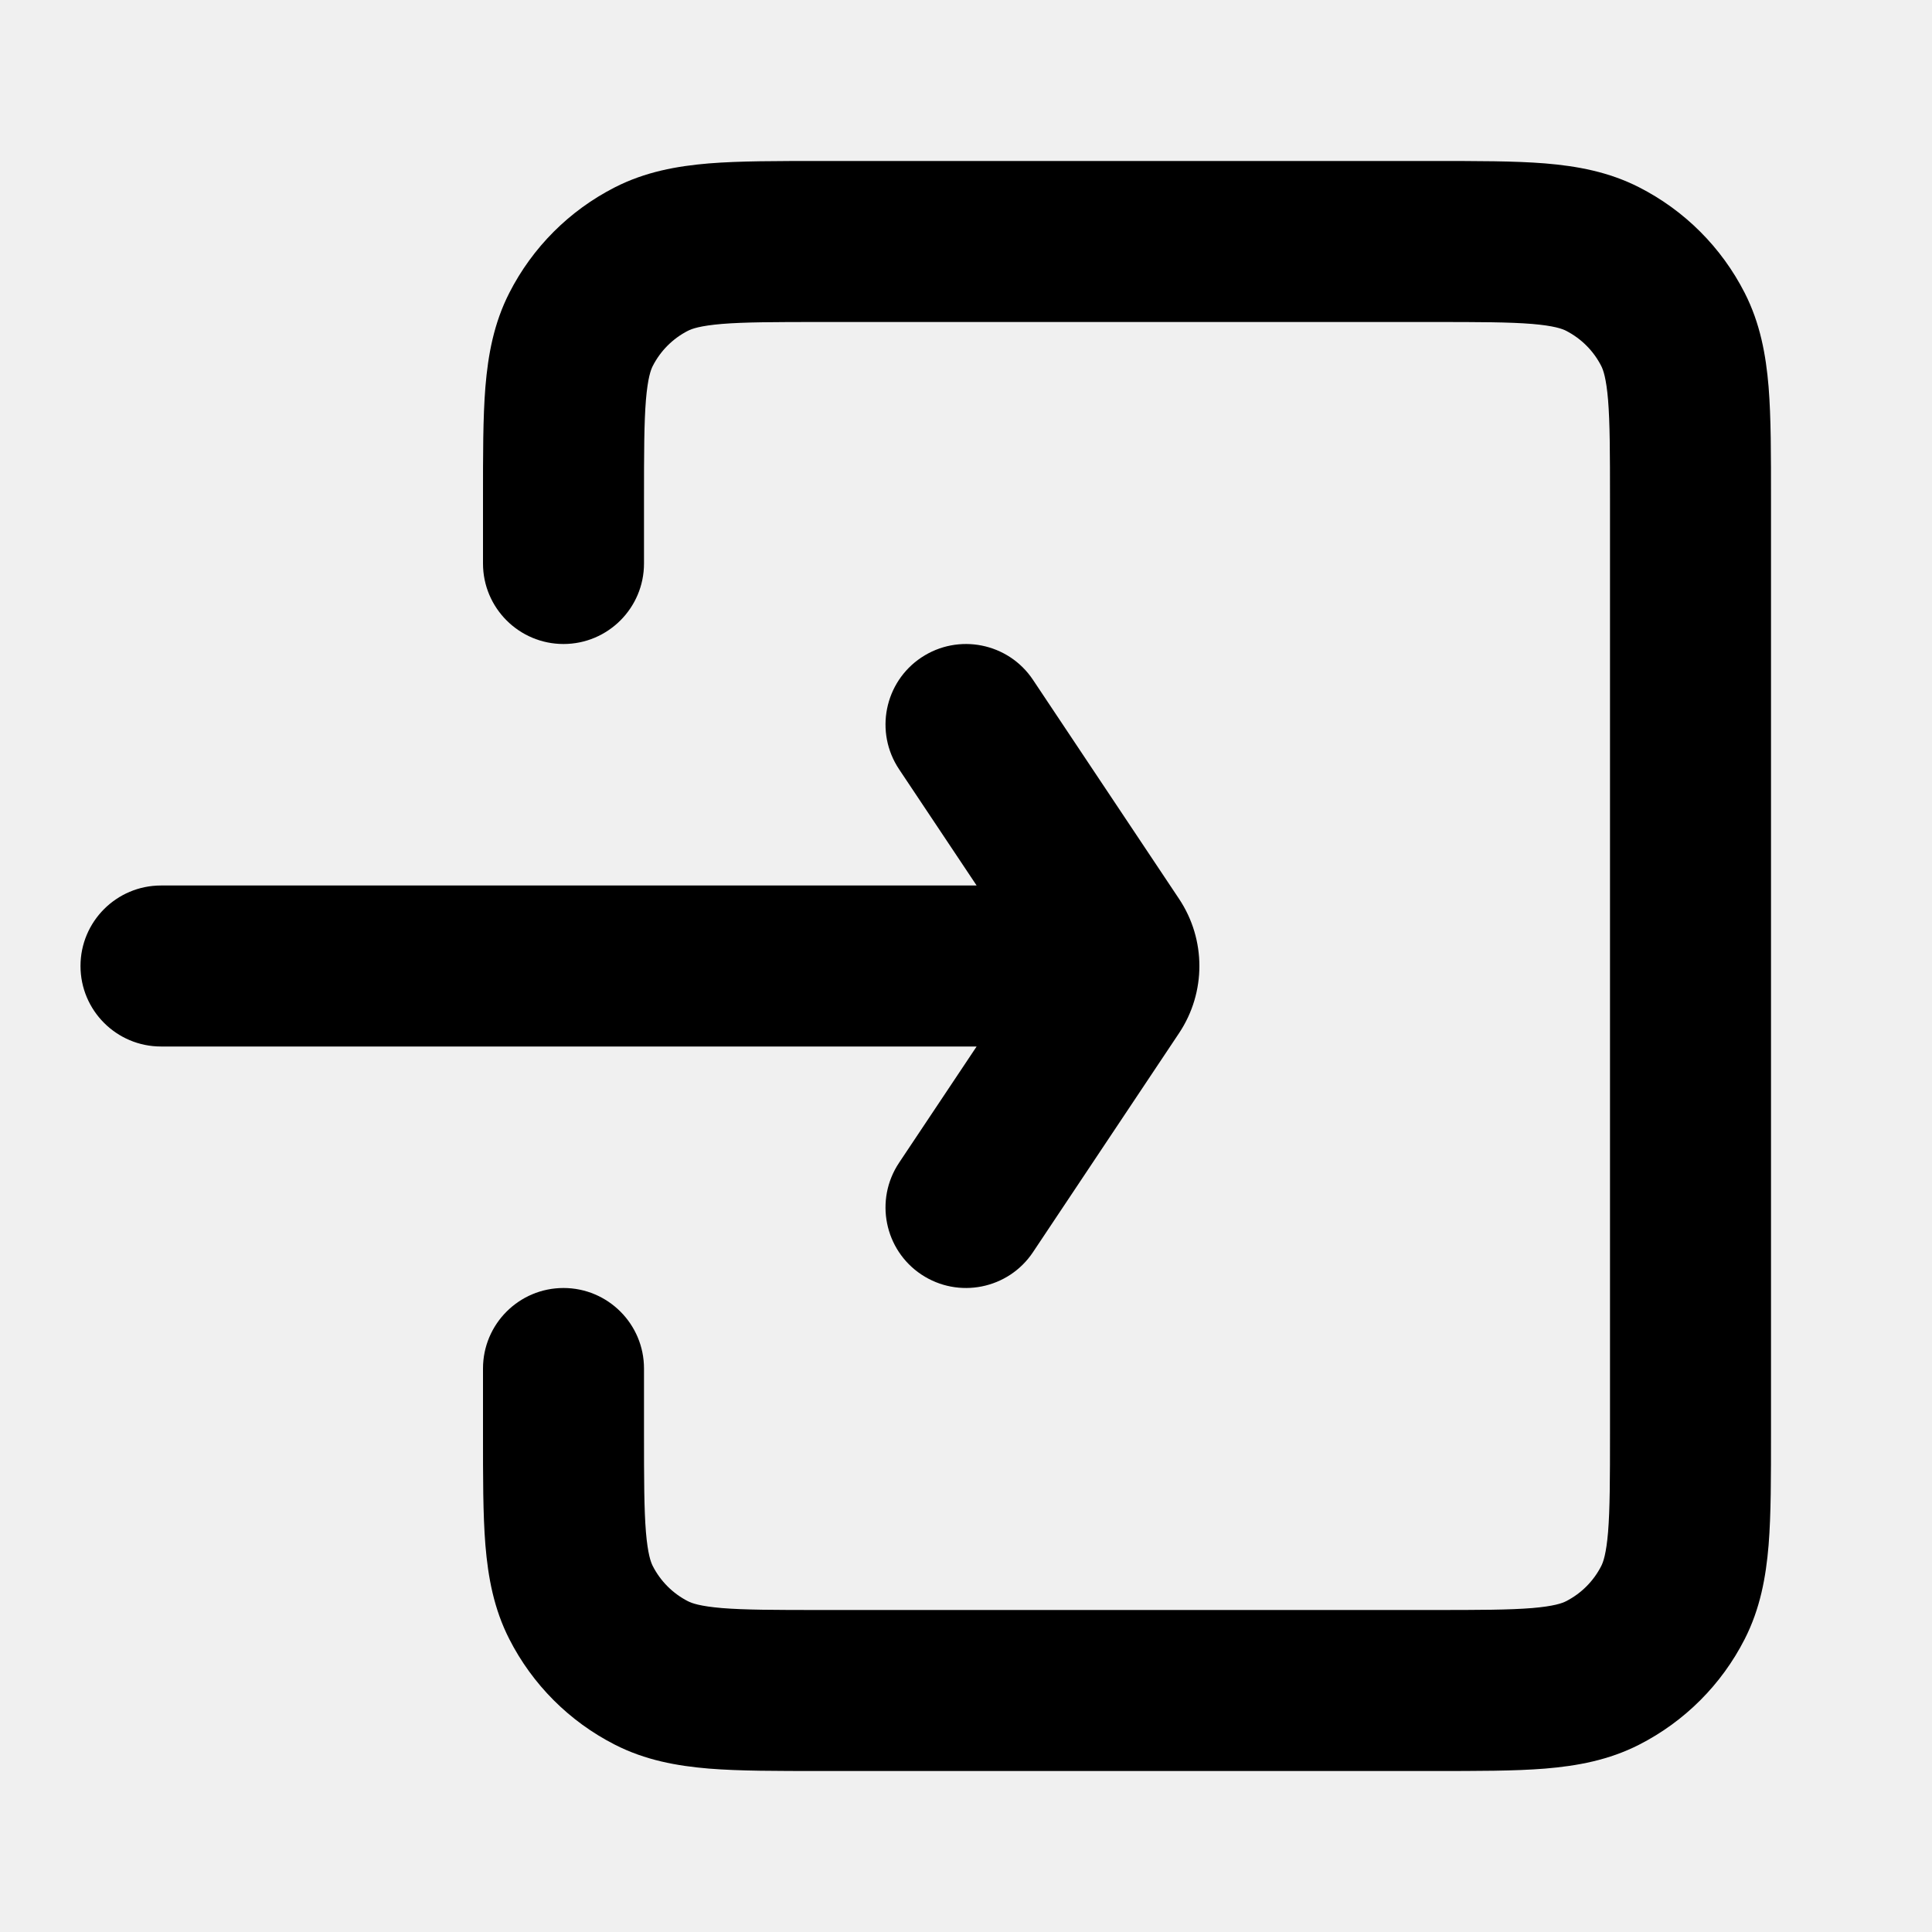
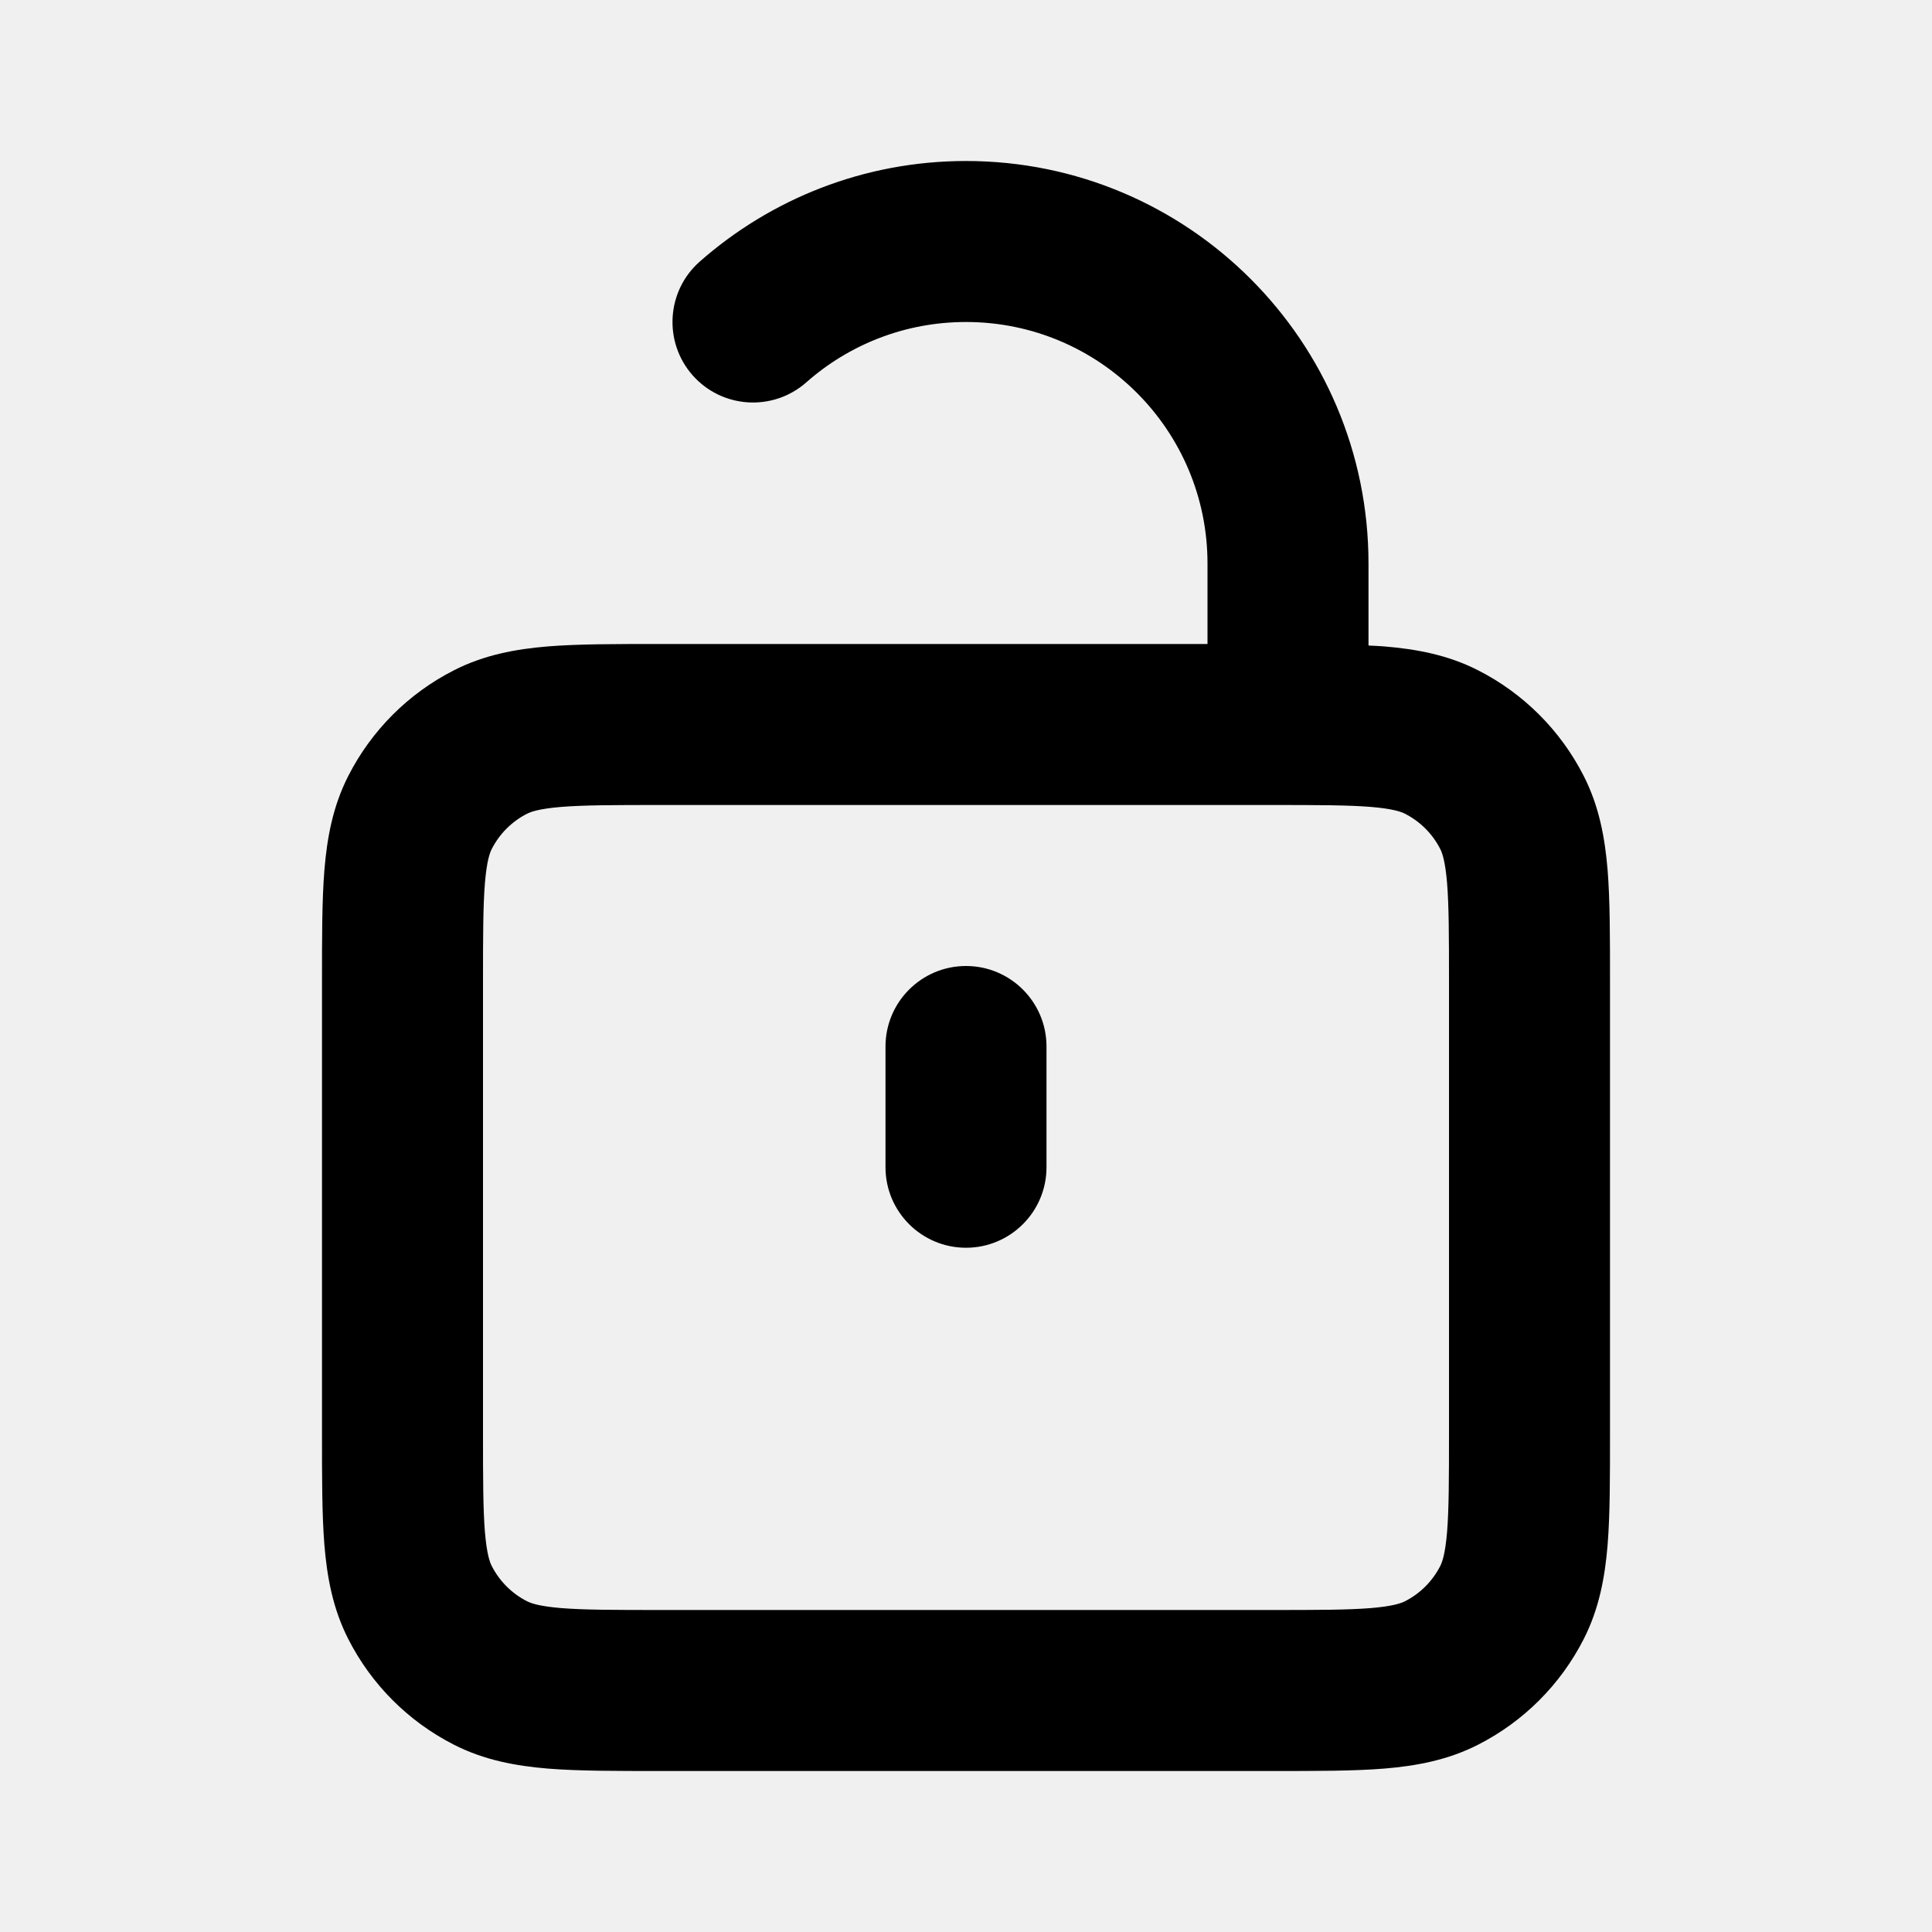
<svg xmlns="http://www.w3.org/2000/svg" width="24" height="24" viewBox="0 0 24 24" fill="none">
-   <path d="M6 17.8V17C6 16.448 6.448 16 7 16C7.552 16 8 16.448 8 17V17.8C8 18.376 8.001 18.749 8.024 19.032C8.047 19.304 8.084 19.405 8.109 19.454C8.205 19.642 8.358 19.795 8.546 19.891C8.595 19.916 8.696 19.953 8.968 19.976C9.251 19.999 9.624 20 10.2 20H17.8C18.376 20 18.749 19.999 19.032 19.976C19.304 19.953 19.405 19.916 19.454 19.891C19.642 19.795 19.795 19.642 19.891 19.454C19.916 19.405 19.953 19.304 19.976 19.032C19.999 18.749 20 18.376 20 17.8V6.2C20 5.624 19.999 5.251 19.976 4.968C19.953 4.696 19.916 4.595 19.891 4.546C19.795 4.358 19.642 4.205 19.454 4.109C19.405 4.084 19.304 4.047 19.032 4.024C18.749 4.001 18.376 4 17.8 4H10.2C9.624 4 9.251 4.001 8.968 4.024C8.696 4.047 8.595 4.084 8.546 4.109C8.358 4.205 8.205 4.358 8.109 4.546C8.084 4.595 8.047 4.696 8.024 4.968C8.001 5.251 8 5.624 8 6.2V7C8 7.552 7.552 8 7 8C6.448 8 6 7.552 6 7V6.2C6 5.657 5.999 5.188 6.03 4.805C6.063 4.409 6.134 4.016 6.327 3.638C6.615 3.073 7.073 2.615 7.638 2.327C8.016 2.134 8.409 2.063 8.805 2.03C9.188 1.999 9.657 2 10.2 2H17.8C18.343 2 18.812 1.999 19.195 2.03C19.591 2.063 19.984 2.134 20.362 2.327C20.927 2.615 21.385 3.073 21.673 3.638C21.866 4.016 21.937 4.409 21.97 4.805C22.001 5.188 22 5.657 22 6.2V17.8C22 18.343 22.001 18.812 21.97 19.195C21.937 19.591 21.866 19.984 21.673 20.362C21.385 20.927 20.927 21.385 20.362 21.673C19.984 21.866 19.591 21.937 19.195 21.97C18.812 22.001 18.343 22 17.8 22H10.2C9.657 22 9.188 22.001 8.805 21.97C8.409 21.937 8.016 21.866 7.638 21.673C7.073 21.385 6.615 20.927 6.327 20.362C6.134 19.984 6.063 19.591 6.03 19.195C5.999 18.812 6 18.343 6 17.8ZM11.445 8.168C11.905 7.862 12.526 7.986 12.832 8.445L14.648 11.168C14.983 11.672 14.983 12.328 14.648 12.832L12.832 15.555C12.526 16.014 11.905 16.138 11.445 15.832C10.986 15.526 10.862 14.905 11.168 14.445L12.132 13H2C1.448 13 1 12.552 1 12C1 11.448 1.448 11 2 11H12.132L11.168 9.555C10.862 9.095 10.986 8.474 11.445 8.168Z" fill="currentColor" />
+   <g clip-path="url(#clip0_3997_149358)">
+     <path d="M18 12.2C18 11.624 17.999 11.251 17.976 10.968C17.953 10.696 17.916 10.595 17.891 10.546C17.795 10.358 17.642 10.205 17.454 10.109C17.405 10.084 17.304 10.047 17.032 10.024C16.749 10.001 16.376 10 15.8 10H8.2C7.624 10 7.251 10.001 6.968 10.024C6.696 10.047 6.595 10.084 6.546 10.109C6.358 10.205 6.205 10.358 6.109 10.546C6.084 10.595 6.047 10.696 6.024 10.968C6.001 11.251 6 11.624 6 12.2V17.8C6 18.376 6.001 18.749 6.024 19.032C6.047 19.304 6.084 19.405 6.109 19.454C6.205 19.642 6.358 19.795 6.546 19.891C6.595 19.916 6.696 19.953 6.968 19.976C7.251 19.999 7.624 20 8.2 20H15.8C16.376 20 16.749 19.999 17.032 19.976C17.304 19.953 17.405 19.916 17.454 19.891C17.642 19.795 17.795 19.642 17.891 19.454C17.916 19.405 17.953 19.304 17.976 19.032C17.999 18.749 18 18.376 18 17.8V12.2ZM20 17.8C20 18.343 20.001 18.812 19.97 19.195C19.937 19.591 19.866 19.984 19.673 20.362C19.385 20.927 18.927 21.385 18.362 21.673C17.984 21.866 17.591 21.937 17.195 21.97C16.812 22.001 16.343 22 15.8 22H8.2C7.657 22 7.188 22.001 6.805 21.97C6.409 21.937 6.016 21.866 5.638 21.673C5.073 21.385 4.615 20.927 4.327 20.362C4.134 19.984 4.063 19.591 4.03 19.195C3.999 18.812 4 18.343 4 17.8V12.2C4 11.657 3.999 11.188 4.03 10.805C4.063 10.409 4.134 10.016 4.327 9.638C4.615 9.073 5.073 8.615 5.638 8.327C6.016 8.134 6.409 8.063 6.805 8.03C7.188 7.999 7.657 8 8.2 8H15V7C15 5.343 13.657 4 12 4C11.239 4 10.545 4.283 10.016 4.75C9.602 5.115 8.97 5.076 8.604 4.662C8.239 4.248 8.278 3.615 8.692 3.25C9.573 2.473 10.733 2 12 2C14.761 2 17 4.239 17 7V8.019C17.067 8.022 17.133 8.025 17.195 8.03C17.591 8.063 17.984 8.134 18.362 8.327C18.927 8.615 19.385 9.073 19.673 9.638C19.866 10.016 19.937 10.409 19.97 10.805C20.001 11.188 20 11.657 20 12.2V17.8Z" fill="currentColor" />
+     <path d="M11 14.5V13C11 12.448 11.448 12 12 12C12.552 12 13 12.448 13 13V14.5C13 15.052 12.552 15.5 12 15.5C11.448 15.5 11 15.052 11 14.5Z" fill="currentColor" />
+   </g>
+   <defs>
+     <clipPath id="clip0_3997_149358">
+       <rect width="24" height="24" fill="white" />
+     </clipPath>
+   </defs>
</svg>
